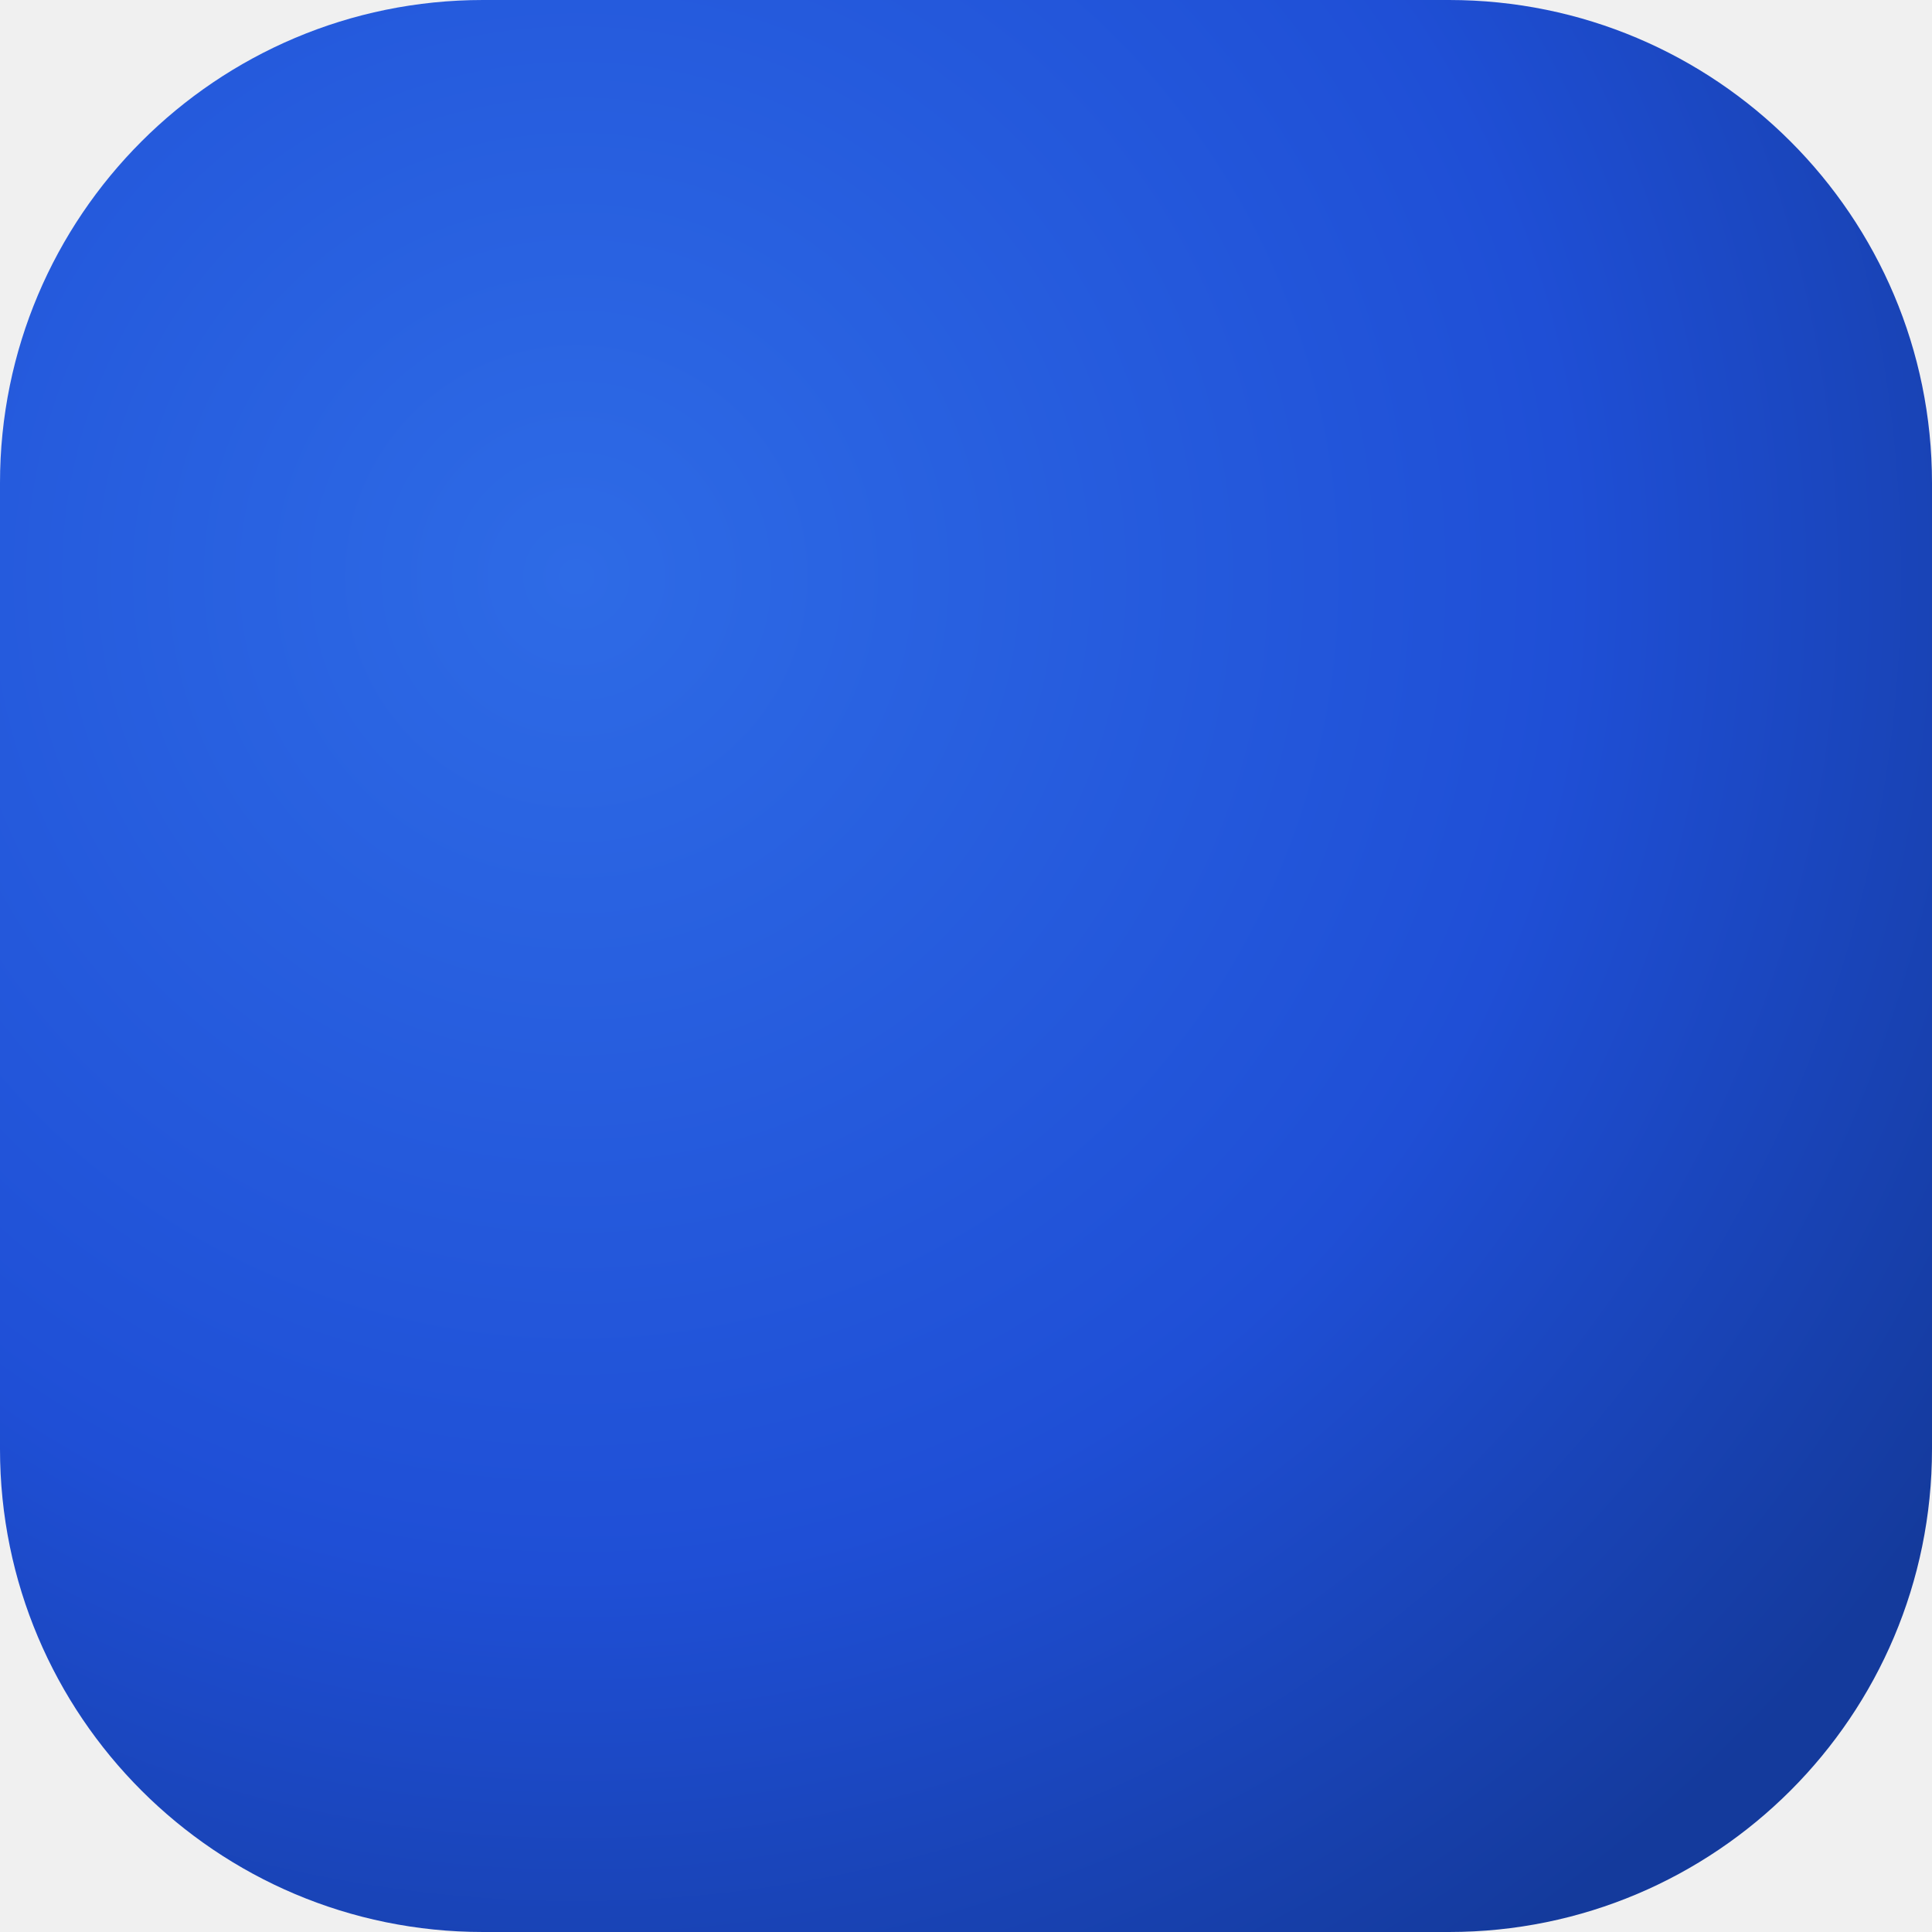
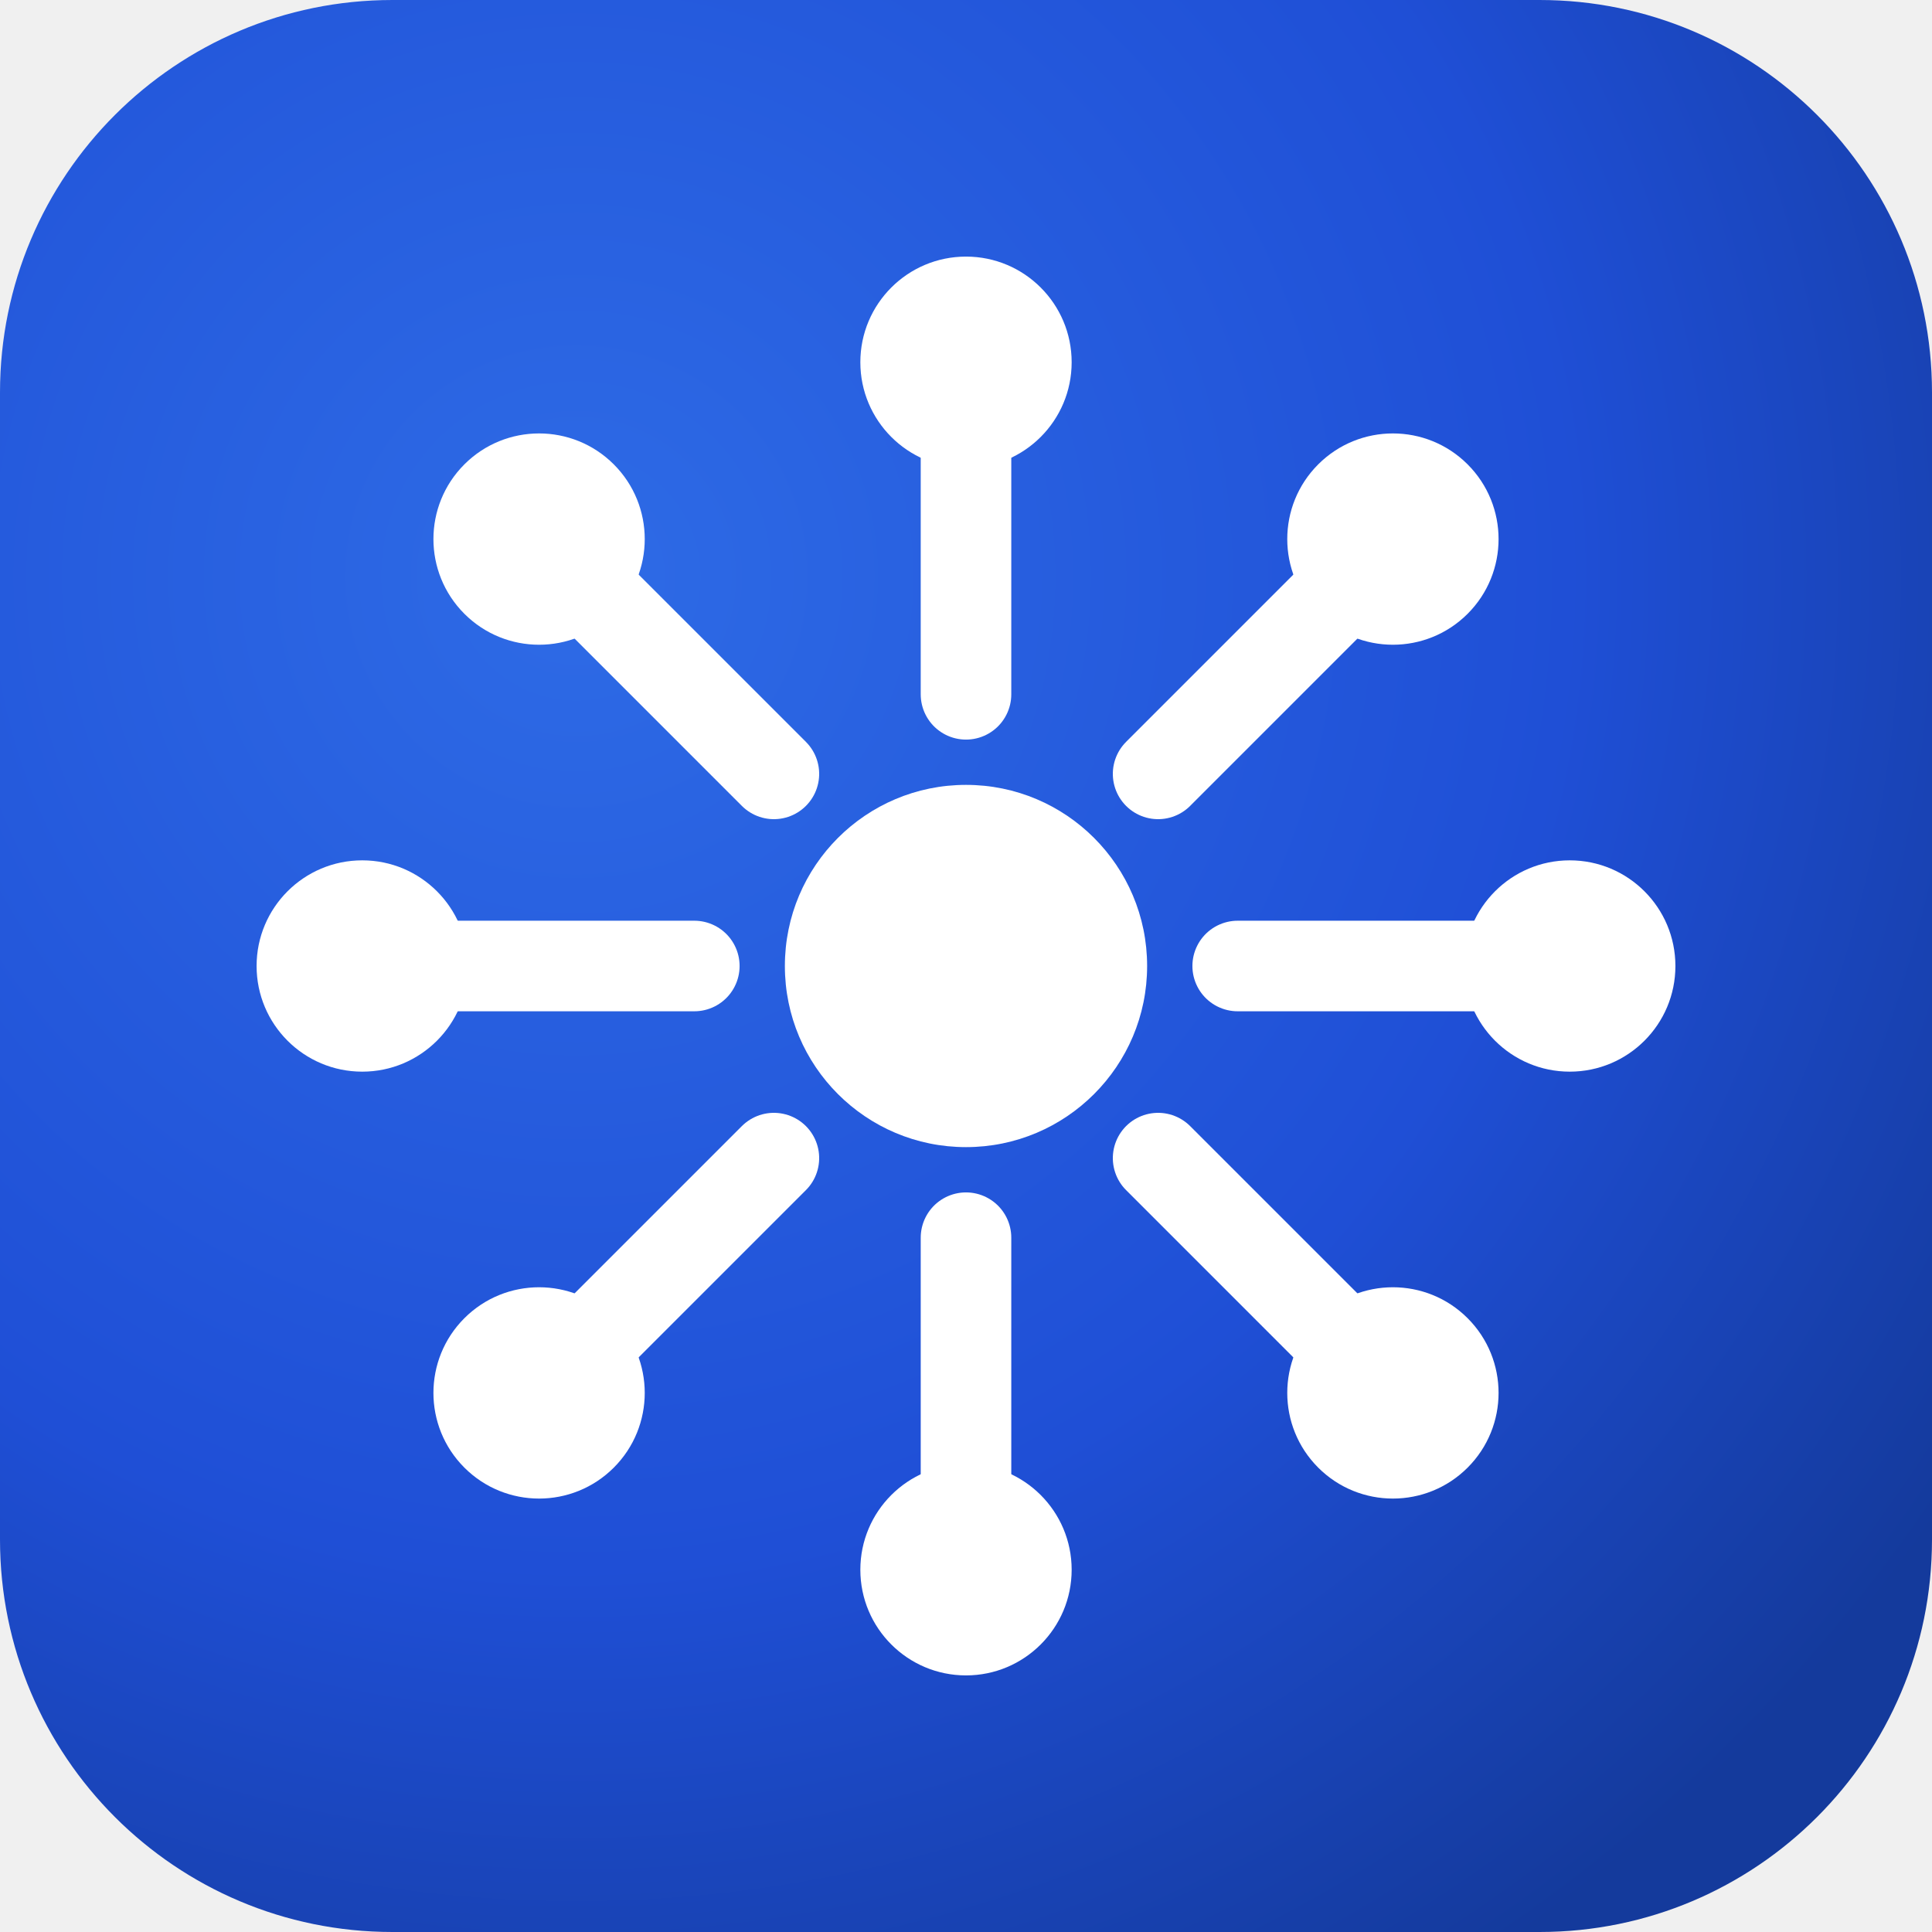
- <svg xmlns="http://www.w3.org/2000/svg" width="32" height="32" viewBox="0 0 32 32" fill="none">
+ <svg xmlns="http://www.w3.org/2000/svg" width="32" height="32" viewBox="0 0 128 128" fill="none">
  <defs>
-     <radialGradient id="hb-brand-mark" cx="30%" cy="30%" r="85%">
+     <radialGradient id="hb-icon-grad" cx="30%" cy="30%" r="85%">
      <stop offset="0%" stop-color="#2e6be6" />
      <stop offset="60%" stop-color="#1f4fd6" />
      <stop offset="100%" stop-color="#143a9c" />
    </radialGradient>
  </defs>
-   <rect width="32" height="32" rx="8" fill="url(#hb-brand-mark)" />
+   <rect width="128" height="128" rx="26" fill="url(#hb-icon-grad)" />
+   <g id="hb-ray">
+     <line x1="64" y1="46" x2="64" y2="28" stroke="#fff" stroke-width="6" stroke-linecap="round" />
+     <circle cx="64" cy="24" r="7" fill="#fff" />
+   </g>
+   <use href="#hb-ray" transform="rotate(45 64 64)" />
+   <use href="#hb-ray" transform="rotate(90 64 64)" />
+   <use href="#hb-ray" transform="rotate(135 64 64)" />
+   <use href="#hb-ray" transform="rotate(180 64 64)" />
+   <use href="#hb-ray" transform="rotate(225 64 64)" />
+   <use href="#hb-ray" transform="rotate(270 64 64)" />
+   <use href="#hb-ray" transform="rotate(315 64 64)" />
+   <circle cx="64" cy="64" r="12" fill="#fff" />
</svg>
